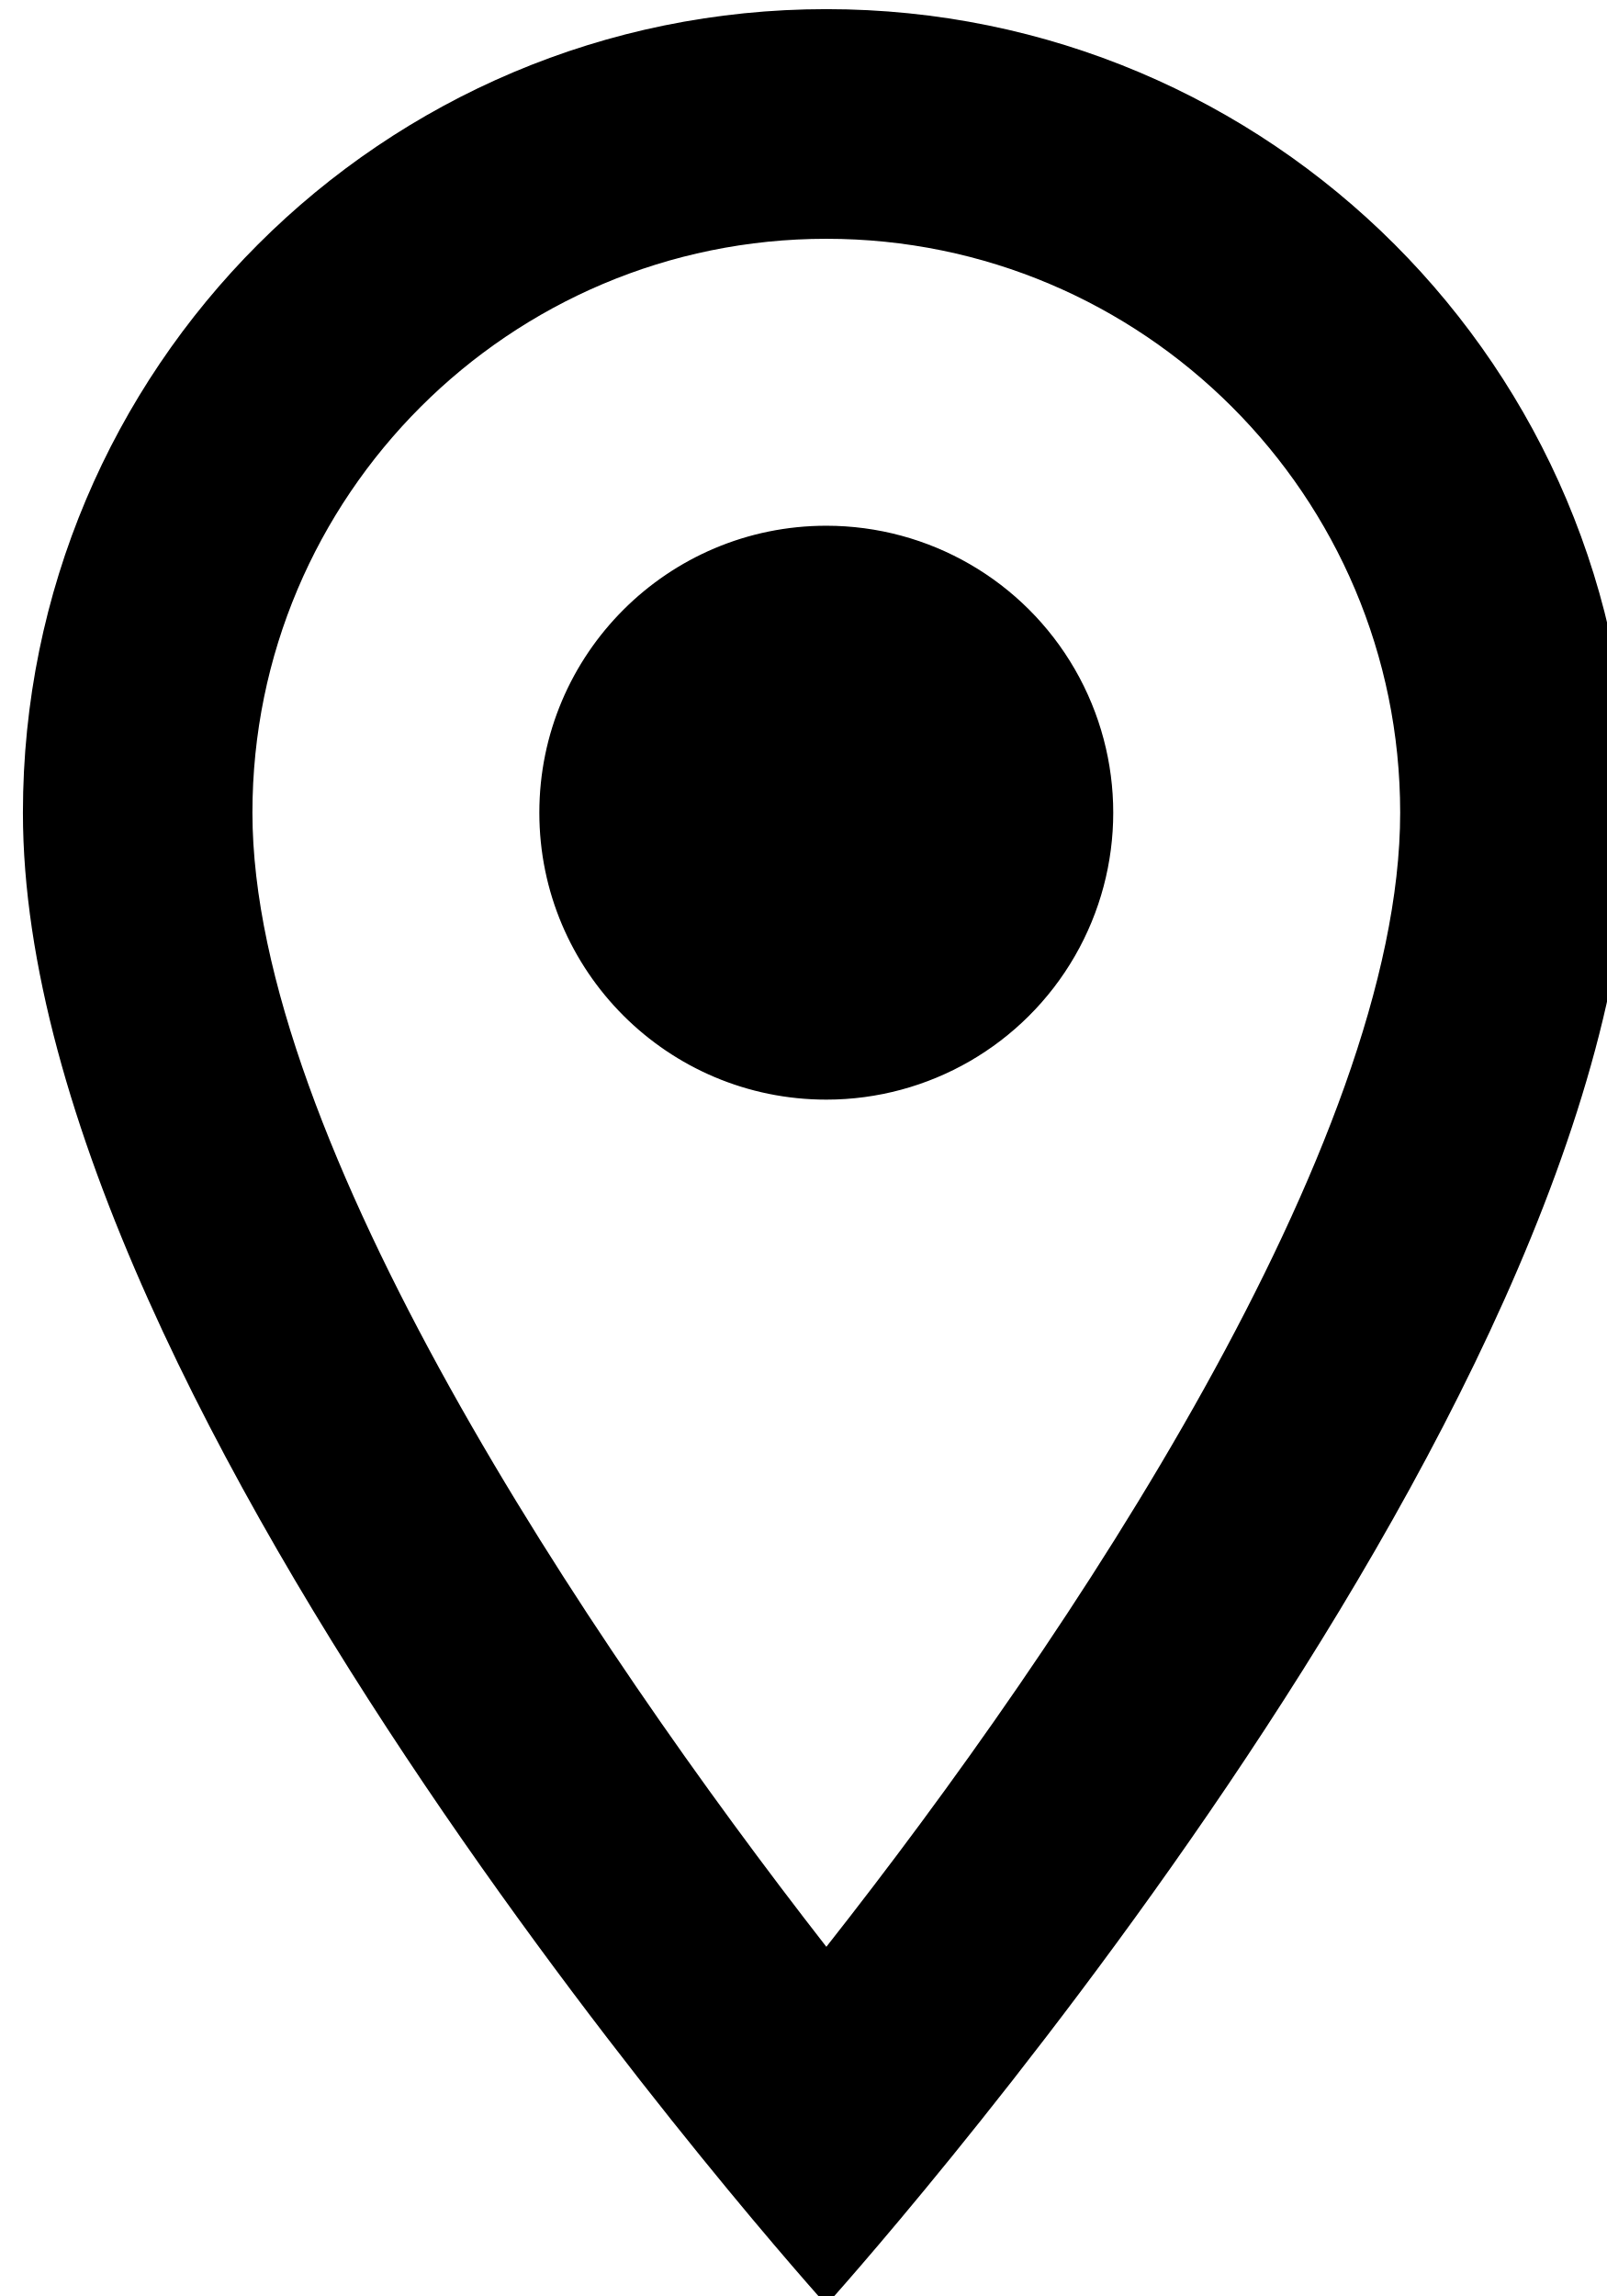
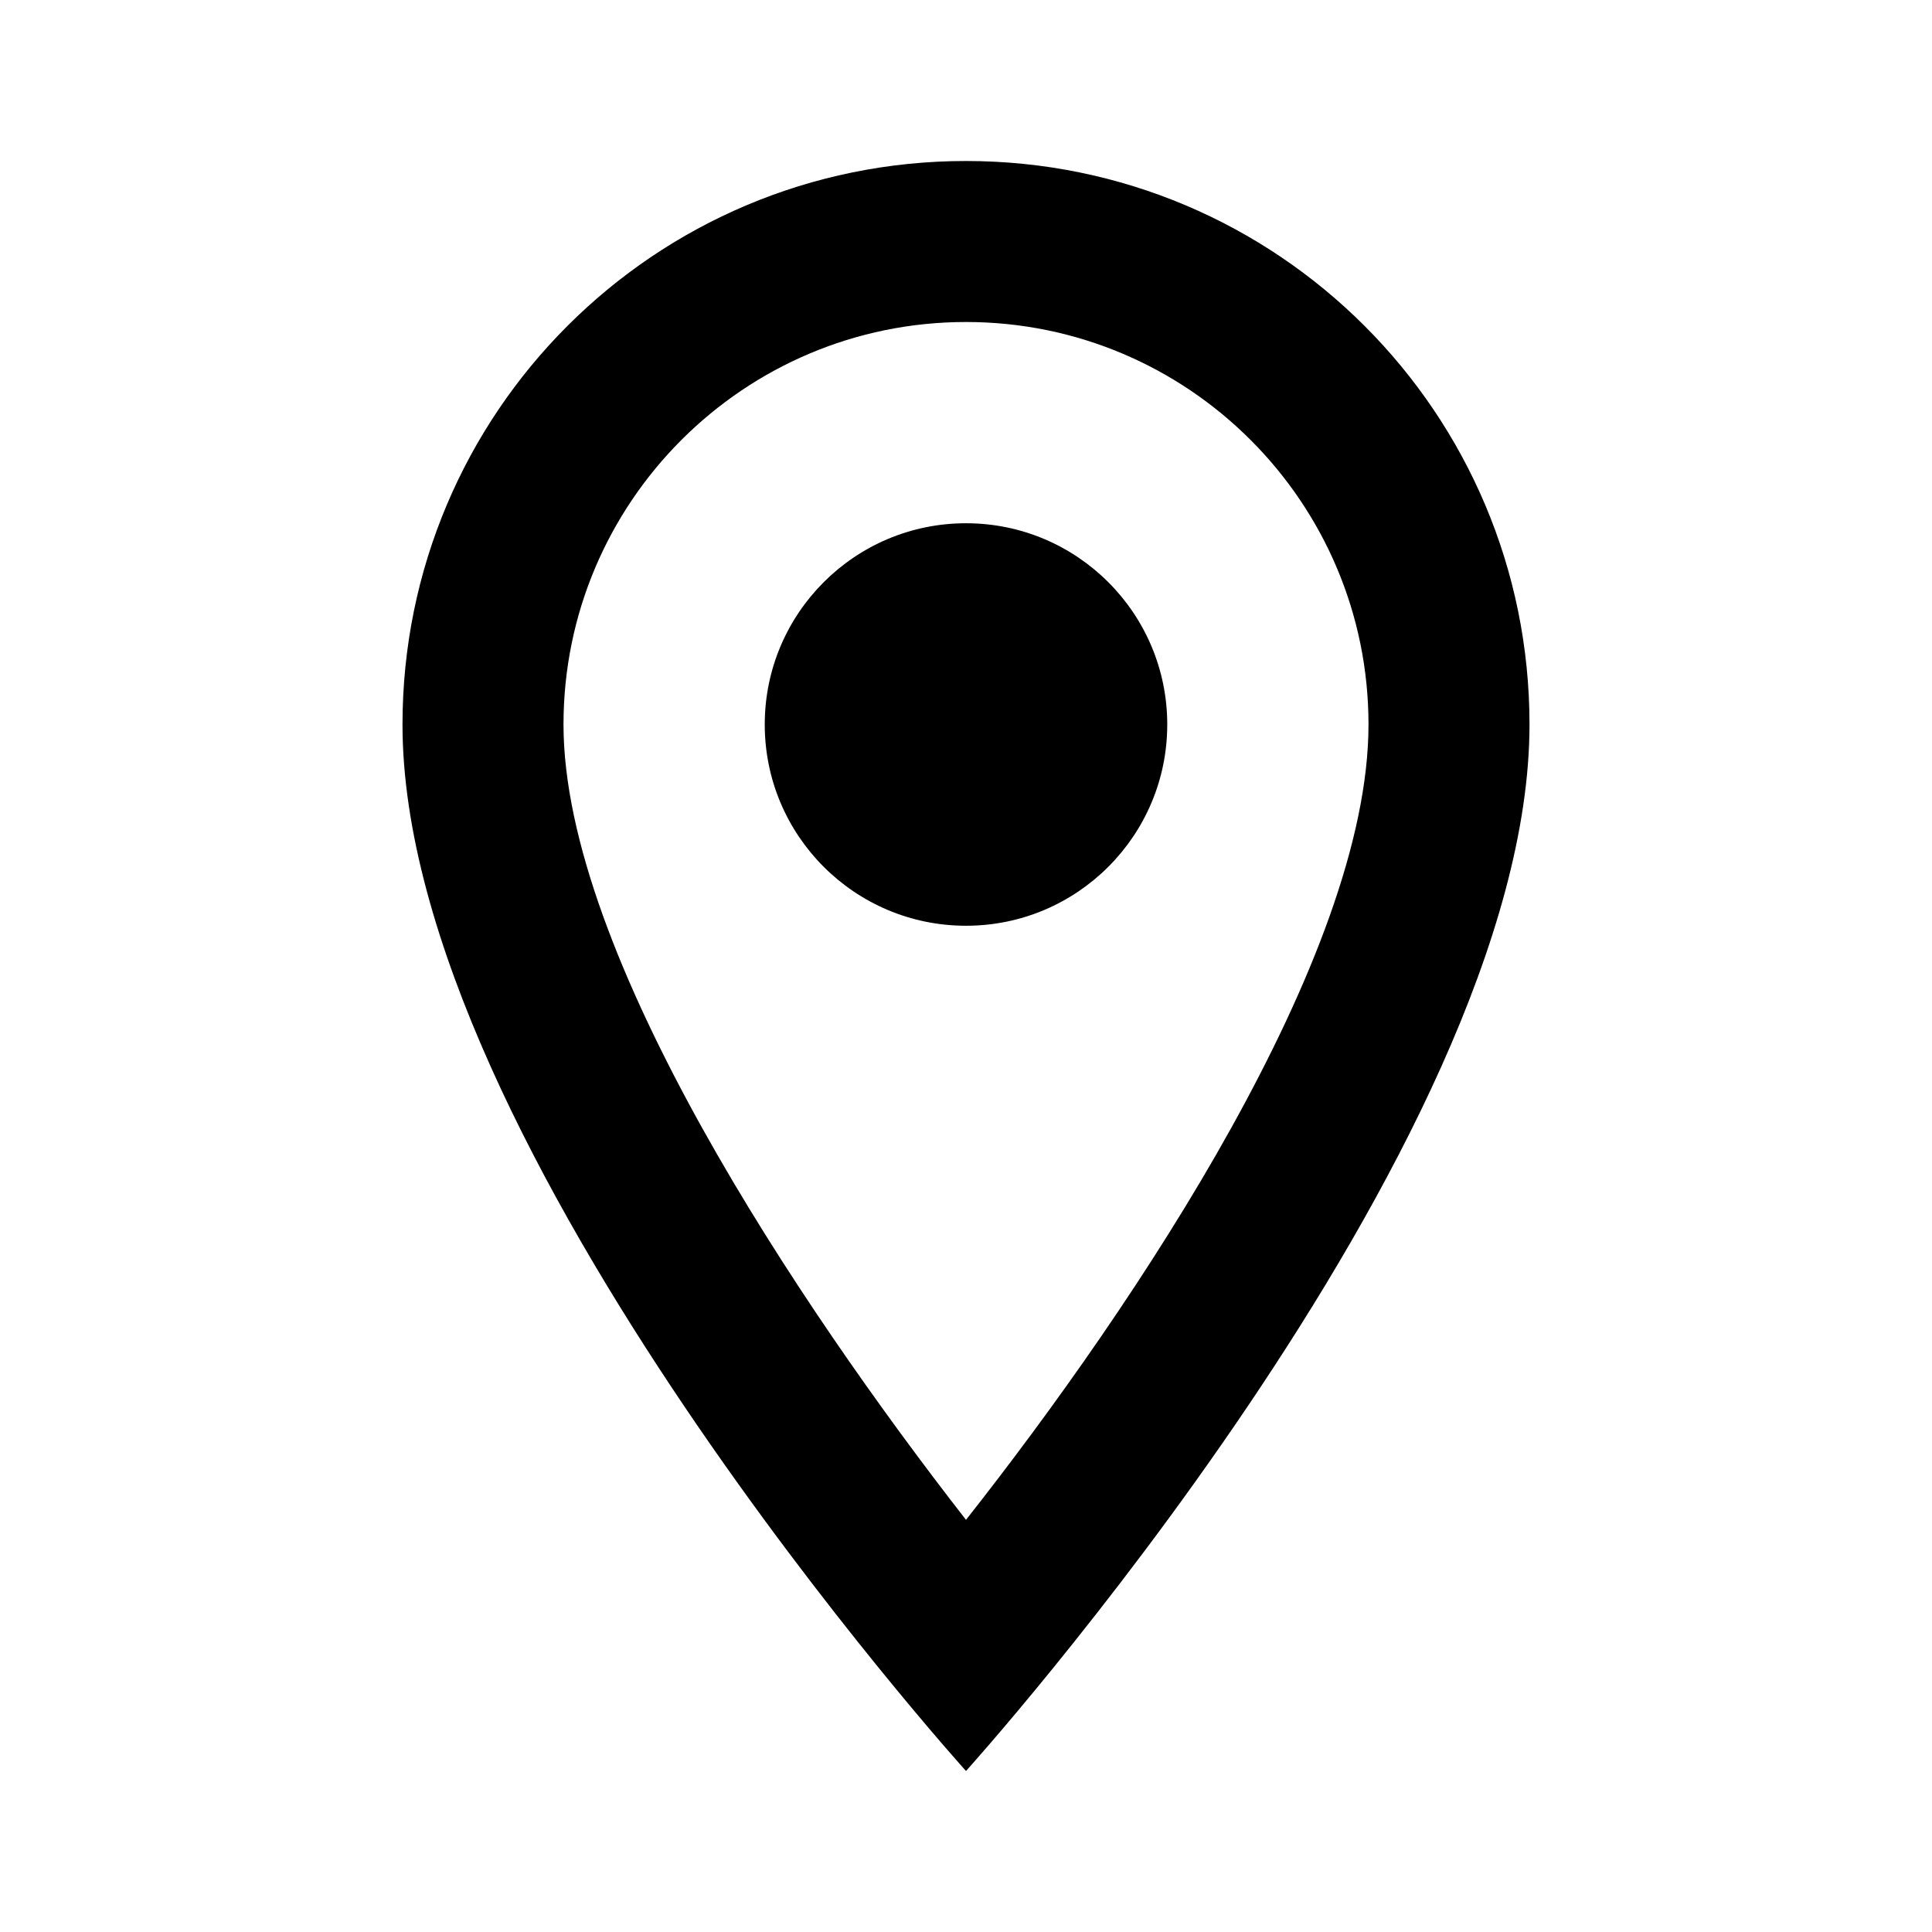
- <svg xmlns="http://www.w3.org/2000/svg" fill="none">
-   <path fill-rule="evenodd" clip-rule="evenodd" d="M7.5 0.083C3.468 0.083 0.208 3.344 0.208 7.375C0.208 12.844 7.5 20.917 7.5 20.917C7.5 20.917 14.791 12.844 14.791 7.375C14.791 3.344 11.531 0.083 7.5 0.083ZM2.291 7.375C2.291 4.5 4.625 2.167 7.5 2.167C10.374 2.167 12.708 4.5 12.708 7.375C12.708 10.375 9.708 14.865 7.5 17.667C5.333 14.886 2.291 10.344 2.291 7.375ZM4.895 7.375C4.895 5.937 6.061 4.771 7.5 4.771C8.43 4.771 9.29 5.267 9.755 6.073C10.22 6.879 10.22 7.871 9.755 8.677C9.29 9.483 8.43 9.979 7.5 9.979C6.061 9.979 4.895 8.813 4.895 7.375Z" fill="black" />
+ <svg xmlns="http://www.w3.org/2000/svg" viewBox="0 0 24 24">
+   <path d="M0 0h24v24H0V0z" fill="none" />
+   <path d="M12 2C8.13 2 5 5.13 5 9c0 5.25 7 13 7 13s7-7.75 7-13c0-3.87-3.13-7-7-7zM7 9c0-2.76 2.24-5 5-5s5 2.24 5 5c0 2.88-2.88 7.19-5 9.88C9.92 16.21 7 11.85 7 9z" />
+   <circle cx="12" cy="9" r="2.5" />
</svg>
